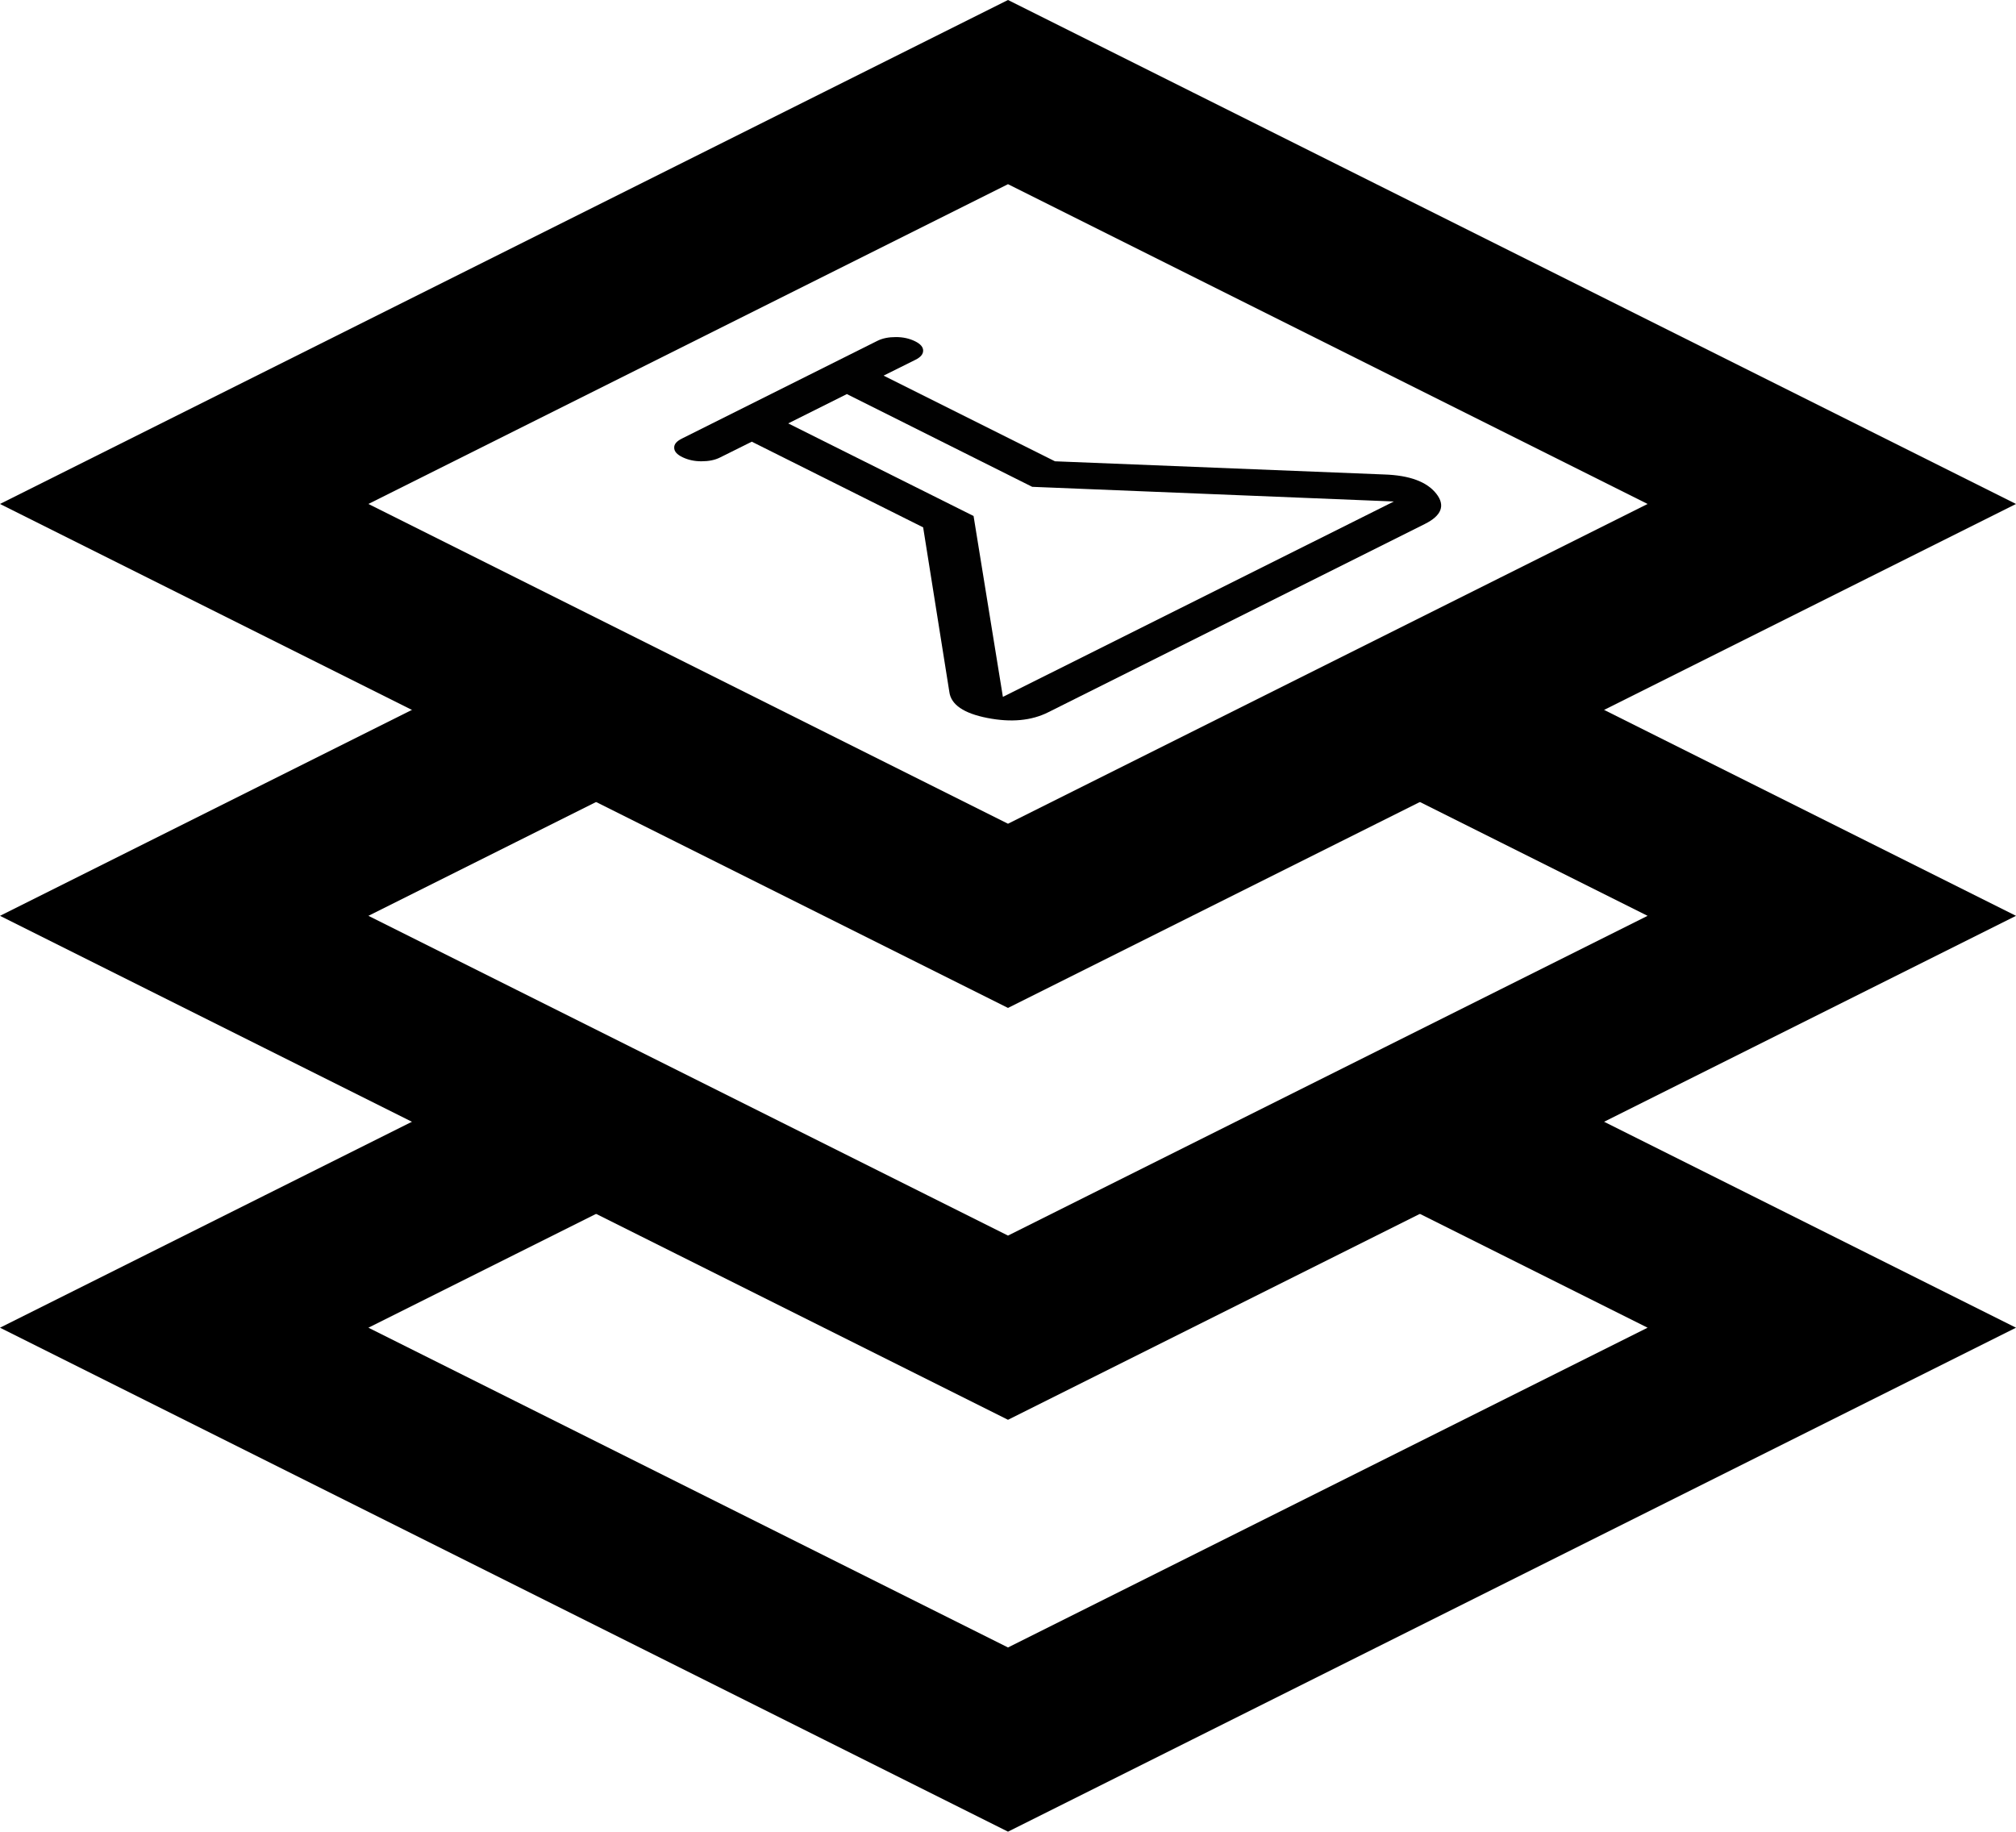
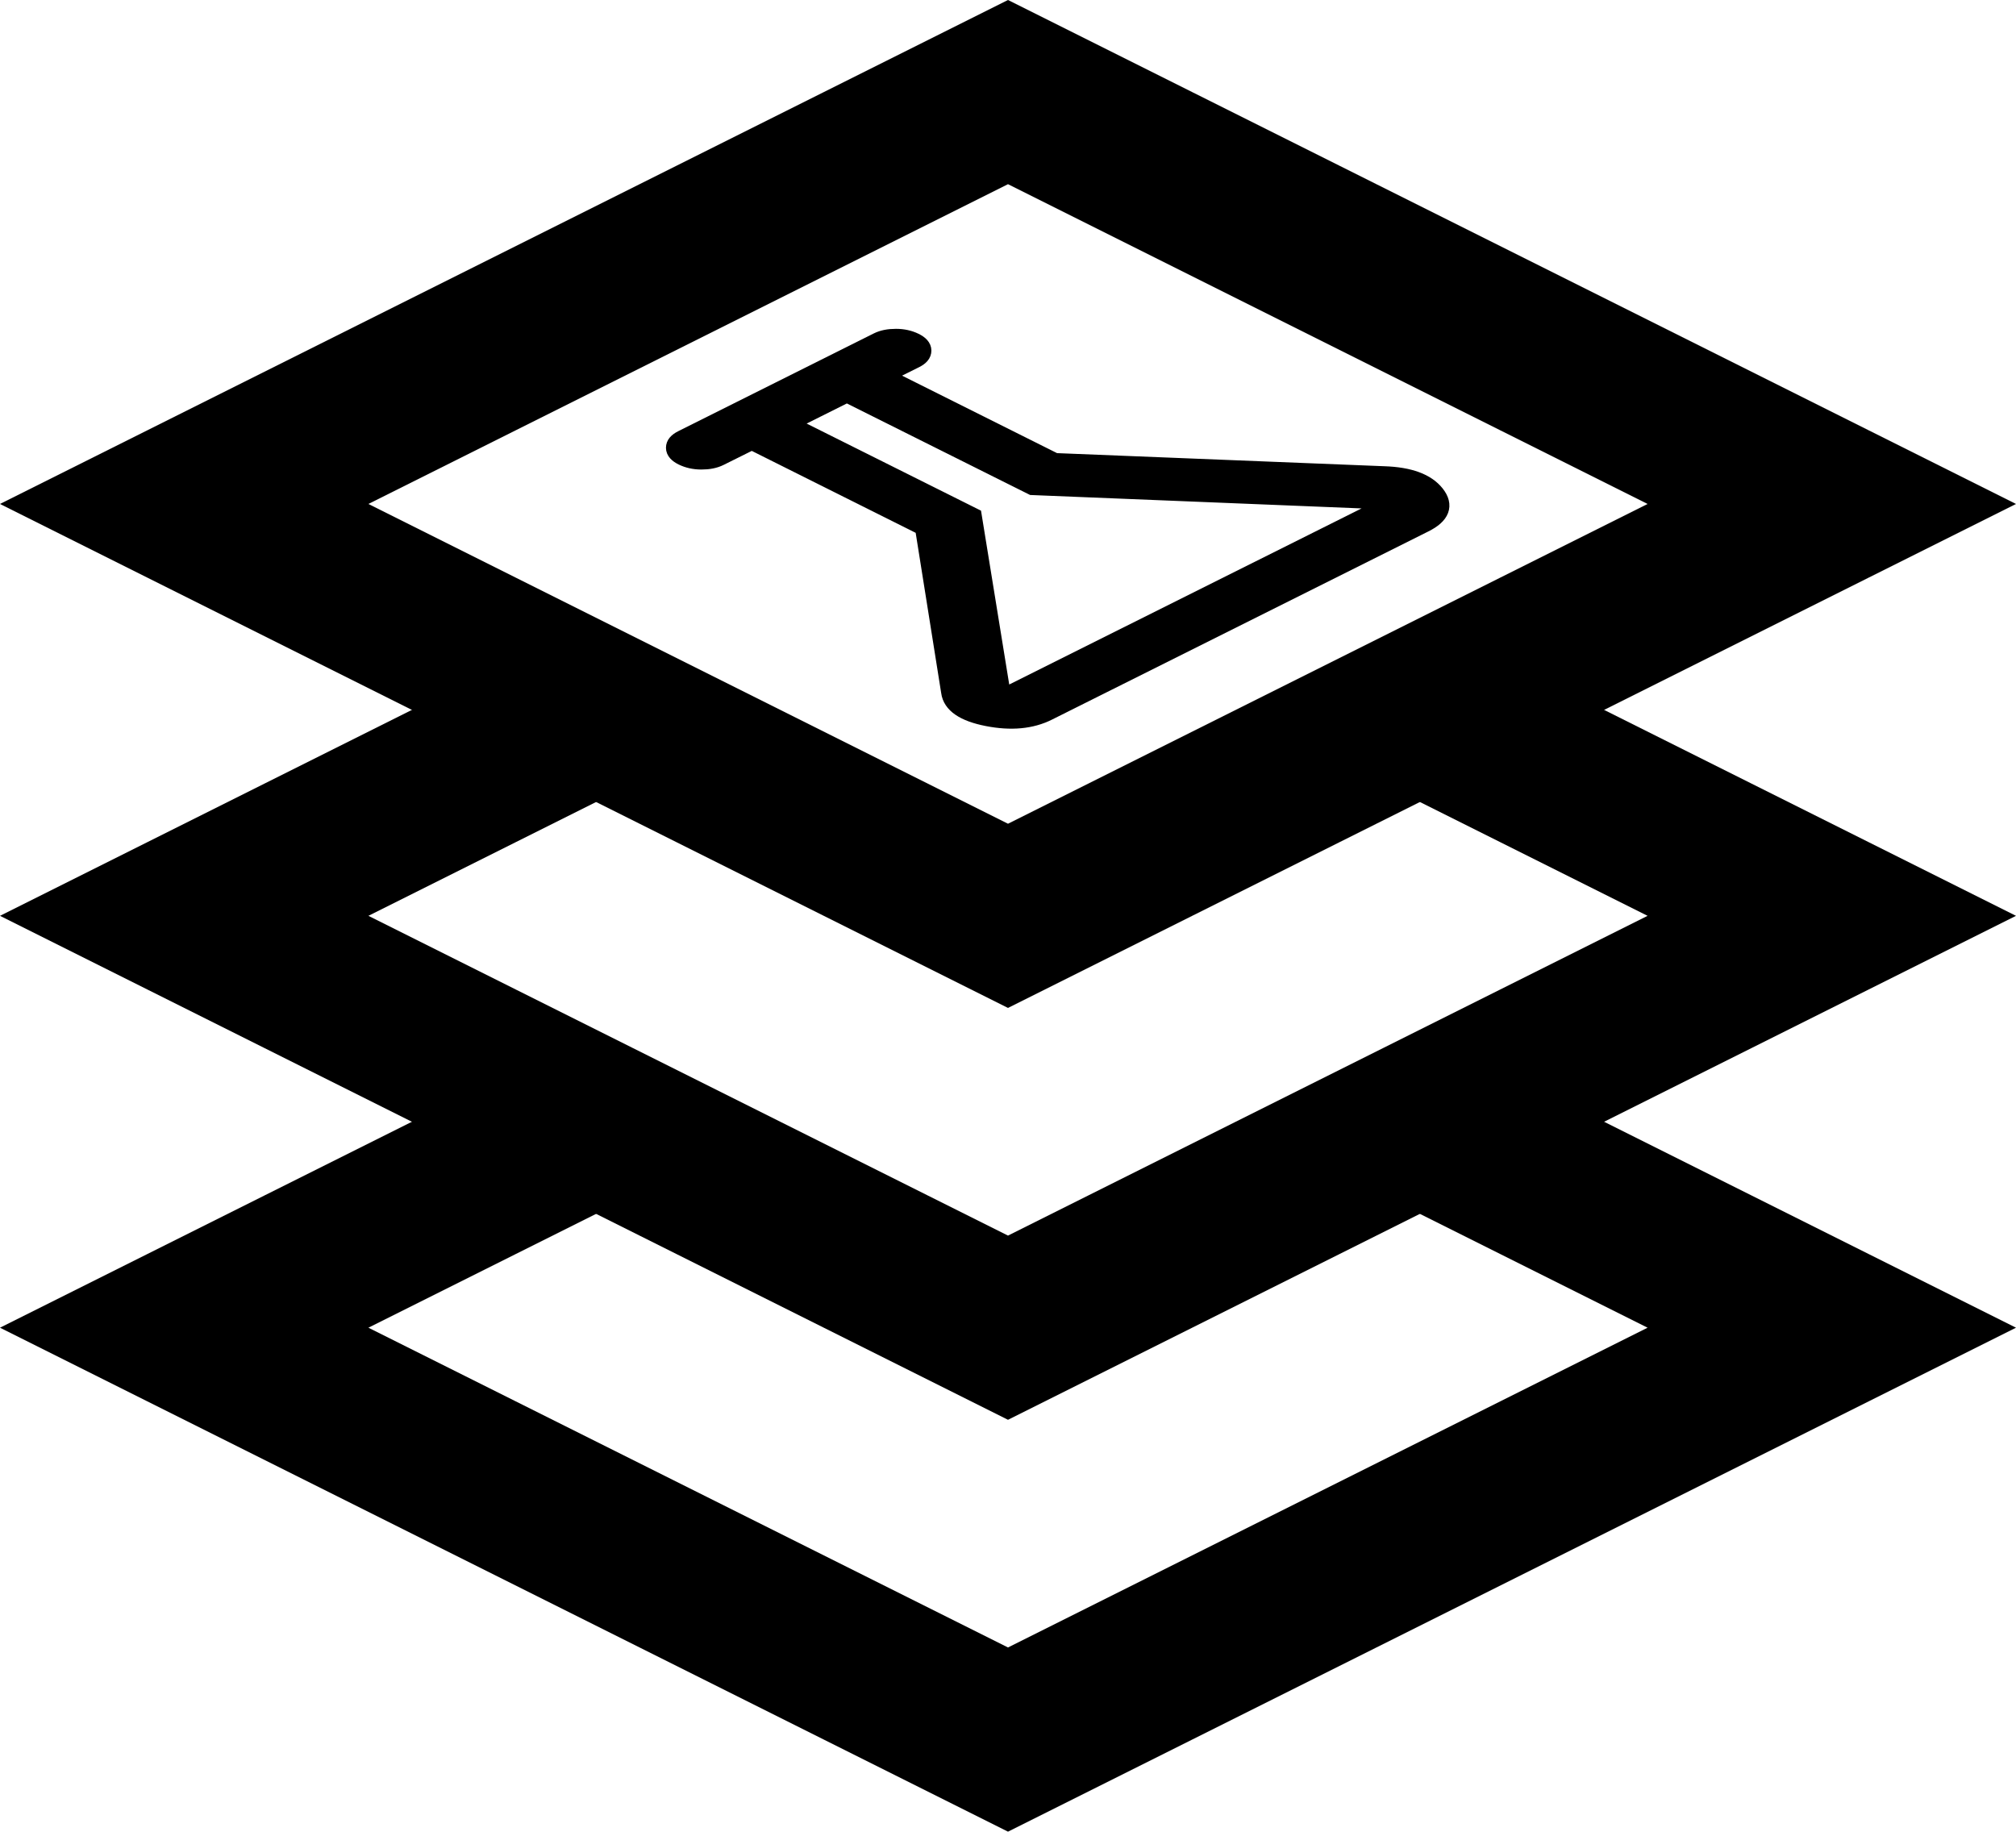
- <svg xmlns="http://www.w3.org/2000/svg" version="1.1" x="0px" y="0px" viewBox="0 0 122.36 111.18" style="enable-background:new 0 0 122.36 111.18;" xml:space="preserve">
-   <style type="text/css">
- 	.st0{fill:none;stroke:#000000;stroke-width:10;stroke-miterlimit:10;}
- 	.st1{fill:#010101;}
- </style>
-   <g id="Layer_2">
-     <polyline class="st0" points="36.18,43.09 11.18,55.59 36.18,68.09 61.18,80.59 111.18,55.59 86.18,43.09  " />
-     <polyline class="st0" points="36.18,68.09 11.18,80.59 61.18,105.59 111.18,80.59 86.18,68.09  " />
-     <polygon class="st0" points="111.18,30.59 61.18,55.59 11.18,30.59 61.18,5.59  " />
+ <svg xmlns="http://www.w3.org/2000/svg" viewBox="0 0 122.36 111.18">
+   <defs>
+     <style>
+       .cls-1, .cls-2 {
+         stroke: #000;
+         stroke-miterlimit: 10;
+       }
+ 
+       .cls-2 {
+         fill: none;
+         stroke-width: 10px;
+       }
+     </style>
+   </defs>
+   <g id="Layer_2" data-name="Layer 2">
+     <polyline class="cls-2" points="36.18 43.09 11.18 55.59 36.18 68.09 61.18 80.59 111.18 55.59 86.18 43.09" />
+     <polyline class="cls-2" points="36.18 68.09 11.18 80.59 61.18 105.59 111.18 80.59 86.18 68.09" />
+     <polygon class="cls-2" points="111.18 30.59 61.18 55.59 11.18 30.59 61.18 5.59 111.18 30.59" />
  </g>
-   <g id="Layer_1">
-     <path class="st1" d="M63.63,43.23c-1.03,0.52-2.27,0.63-3.7,0.35c-1.44-0.28-2.21-0.81-2.31-1.58l-1.59-9.99l-10.4-5.2l-1.93,0.96   c-0.32,0.16-0.69,0.23-1.13,0.23c-0.44,0-0.82-0.09-1.15-0.25c-0.33-0.16-0.5-0.35-0.5-0.57c-0.01-0.22,0.15-0.4,0.47-0.56   l11.86-5.93c0.32-0.16,0.69-0.23,1.13-0.23c0.44,0,0.82,0.09,1.15,0.25c0.33,0.16,0.5,0.35,0.5,0.57s-0.15,0.4-0.47,0.56   l-1.93,0.96l10.4,5.2l19.98,0.8c1.54,0.05,2.59,0.44,3.16,1.16c0.57,0.72,0.33,1.34-0.7,1.85L63.63,43.23z M60.87,42.3L84.6,30.44   l-21.95-0.89L51.4,23.92l-3.56,1.78l11.25,5.62L60.87,42.3z" />
+   <g id="Layer_1" data-name="Layer 1">
+     <path class="cls-1" d="m63.63,43.23c-1.03.52-2.27.63-3.7.35-1.44-.28-2.21-.81-2.31-1.58l-1.59-9.99-10.4-5.2-1.93.96c-.32.16-.69.23-1.13.23-.44,0-.82-.09-1.15-.25s-.5-.35-.5-.57.15-.4.47-.56l11.86-5.93c.32-.16.69-.23,1.13-.23.44,0,.82.09,1.15.25s.5.35.5.57-.15.4-.47.56l-1.93.96,10.4,5.2,19.98.8c1.54.05,2.59.44,3.16,1.16.57.72.33,1.34-.7,1.85l-22.84,11.42Zm-2.76-.93l23.73-11.86-21.95-.89-11.25-5.62-3.56,1.78,11.25,5.62,1.78,10.97Z" />
  </g>
</svg>
